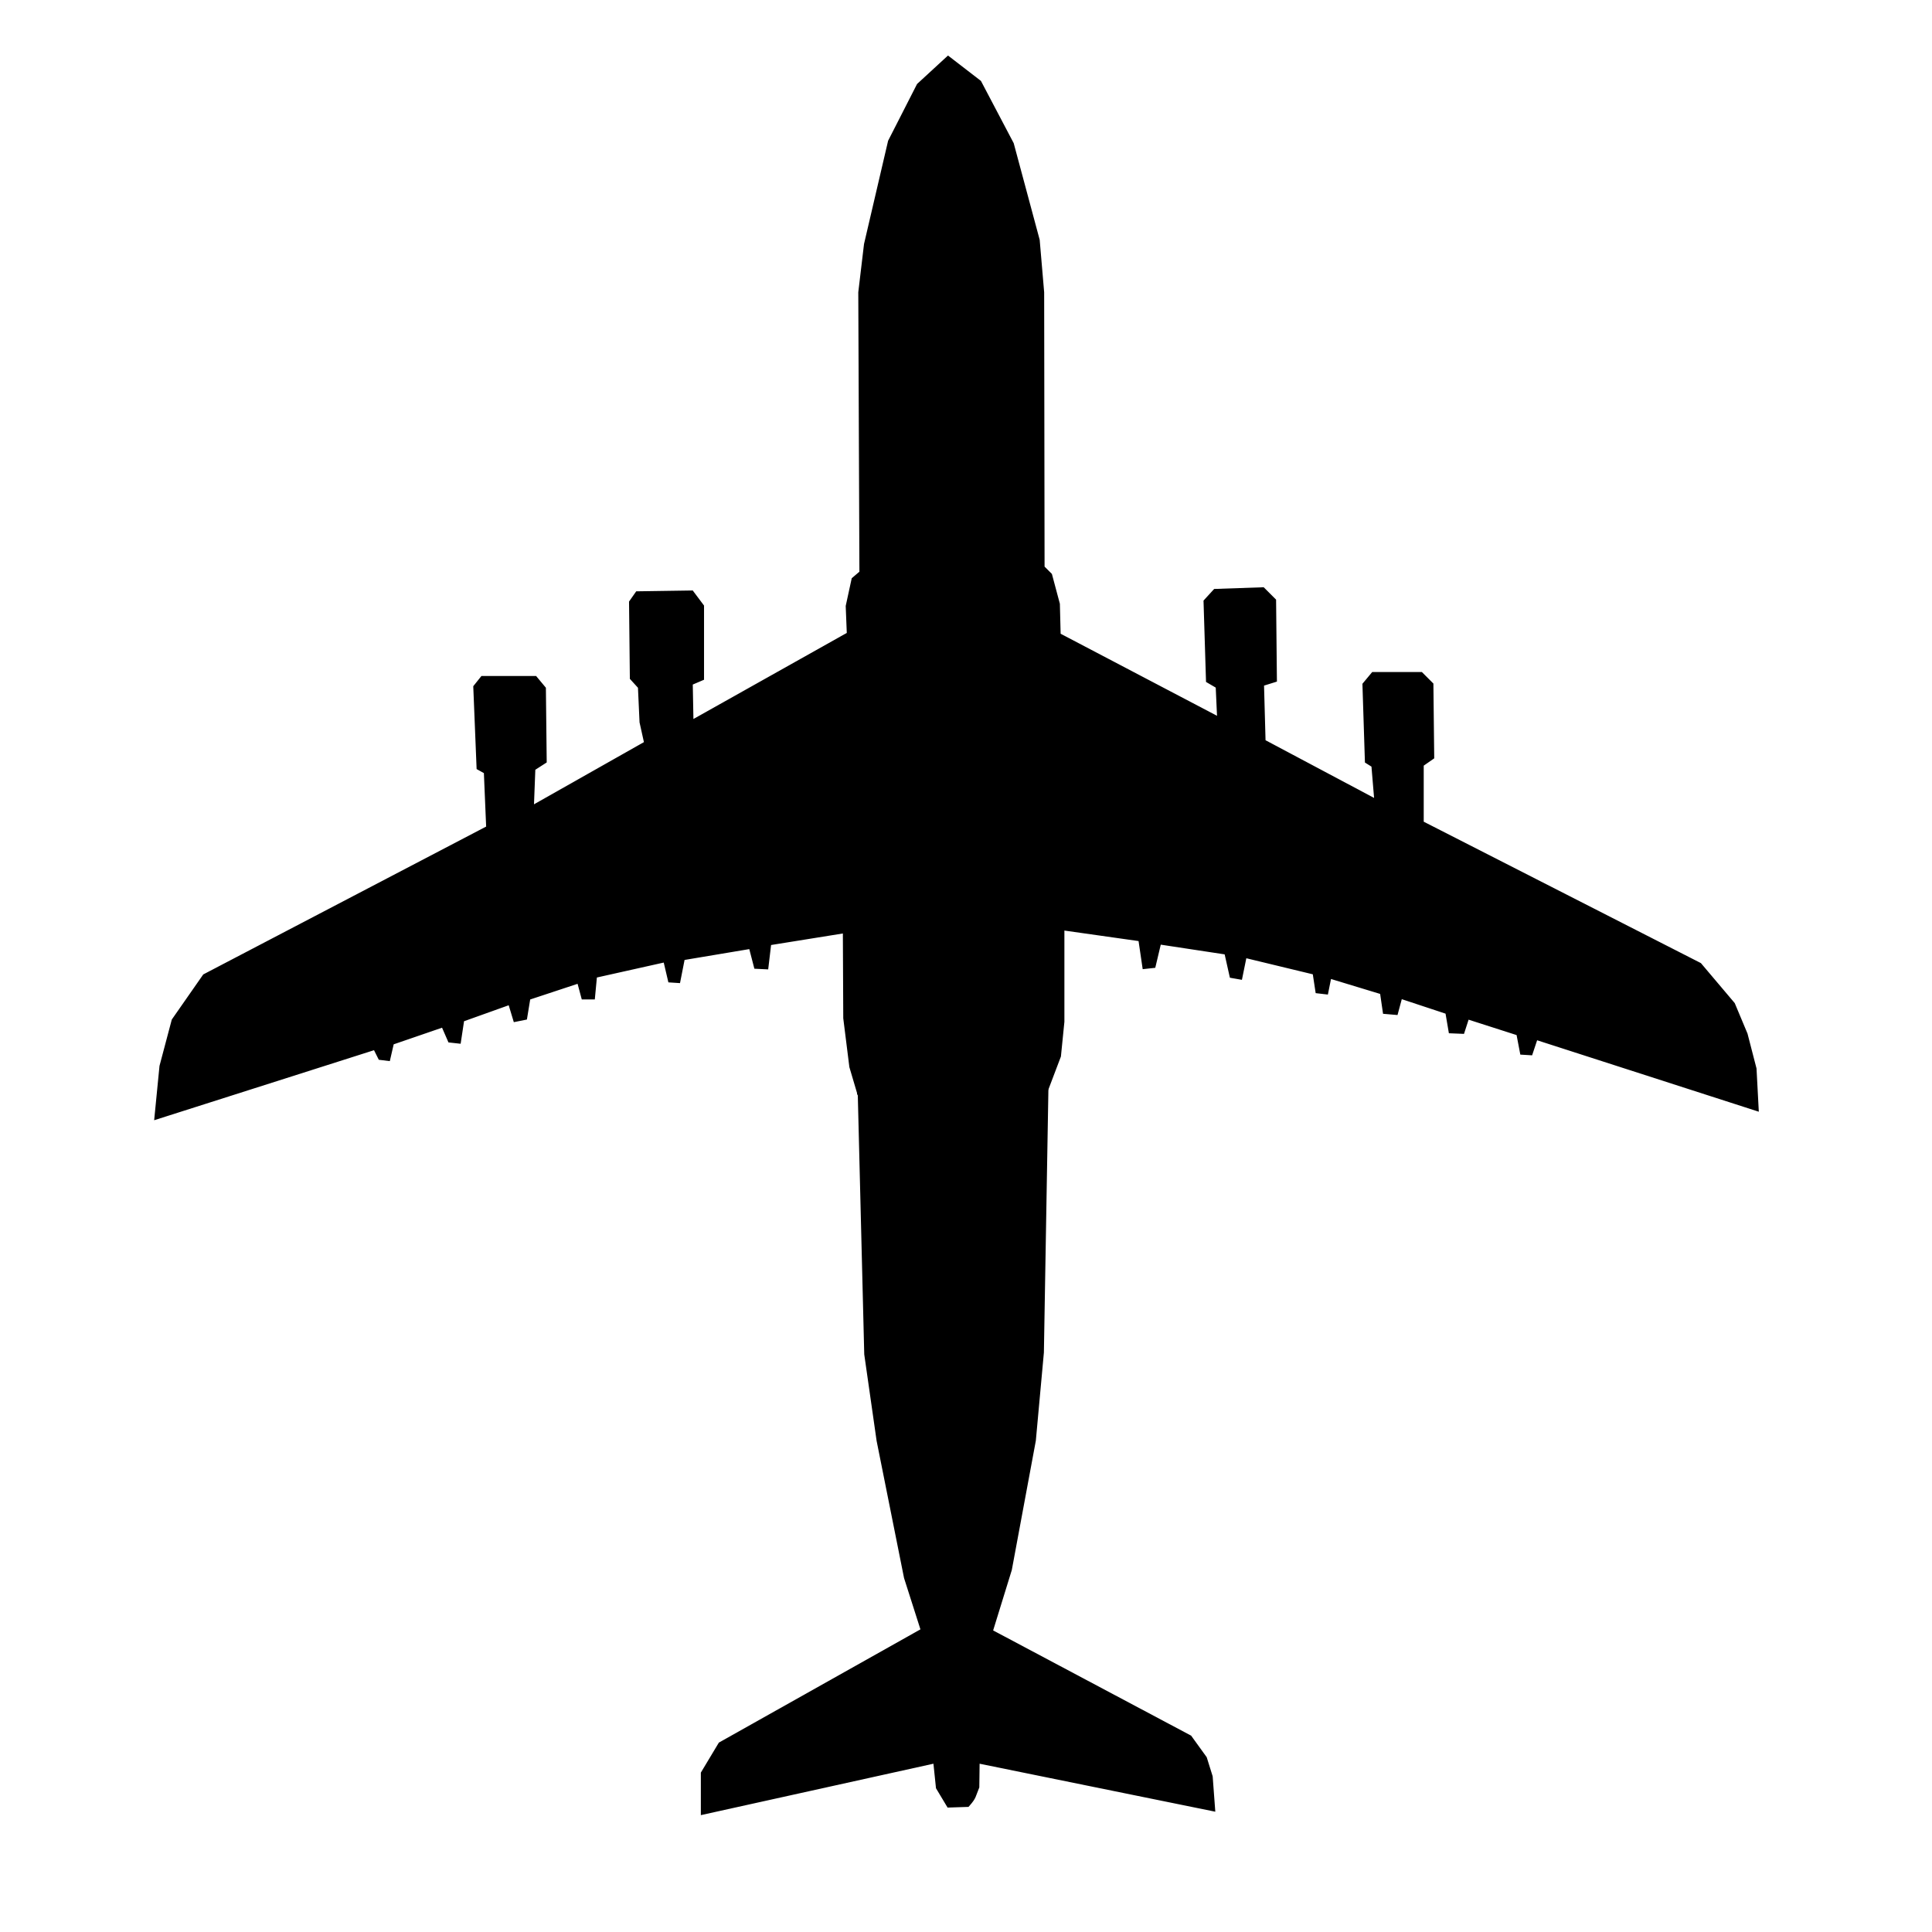
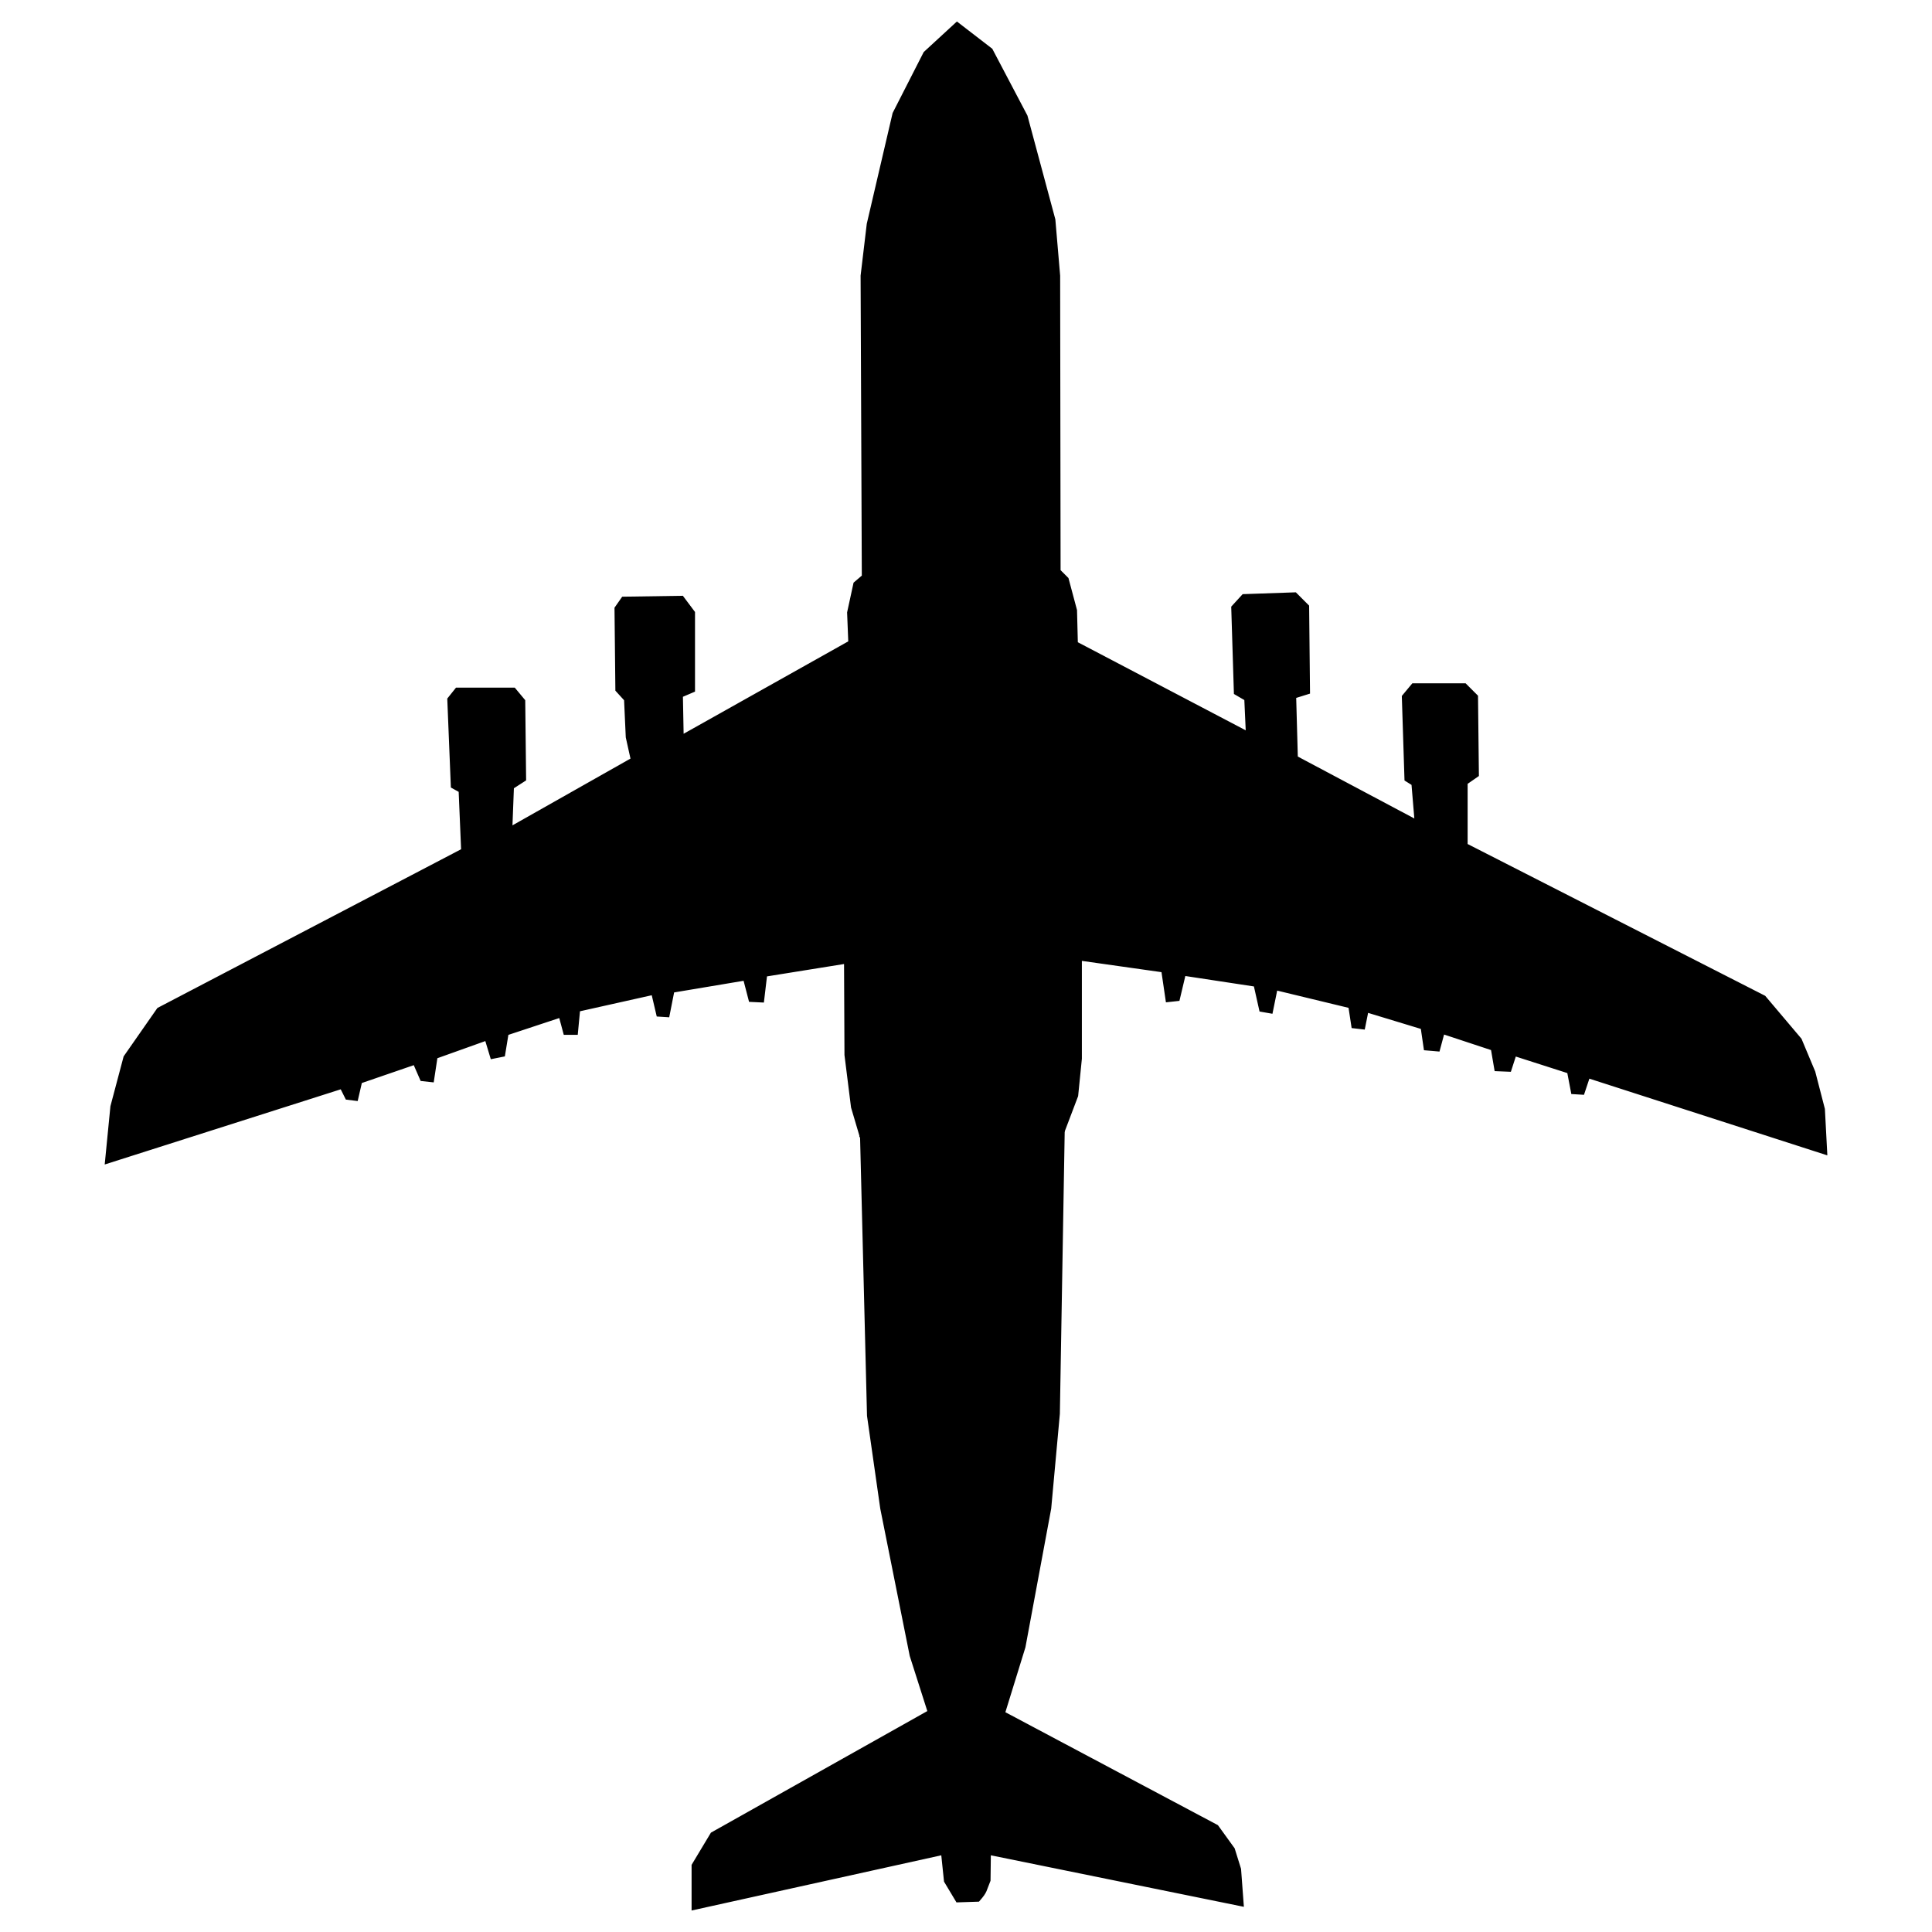
- <svg xmlns="http://www.w3.org/2000/svg" width="80mm" height="80mm" viewBox="-6 -2 80 80" version="1.1" id="svg1542">
+ <svg xmlns="http://www.w3.org/2000/svg" width="80mm" height="80mm" viewBox="-0.47 -0.53 68.15 74.52" version="1.1" id="svg1542">
  <defs id="defs1536" />
  <g id="layer6" style="display:inline">
    <path style="fill:#000000;stroke:#000000;stroke-width:0.265px;stroke-linecap:butt;stroke-linejoin:miter;stroke-opacity:1" d="m 33.262,0.472 -1.181,1.087 -1.181,2.315 -0.992,4.252 -0.236,1.984 0.047,11.623 -0.331,0.283 -0.236,1.087 0.047,1.181 -6.614,3.712 -0.033,-1.737 0.468,-0.2 v -2.94 l -0.401,-0.535 -2.205,0.033 -0.234,0.334 0.033,3.107 0.334,0.367 0.067,1.47 0.2,0.902 -4.844,2.74 0.067,-1.737 0.468,-0.301 -0.033,-2.973 -0.334,-0.401 H 13.998 l -0.267,0.334 0.134,3.307 0.301,0.167 0.1,2.372 -11.76,6.147 -1.27,1.821 -0.501,1.888 -0.2,2.038 9.02,-2.873 0.217,0.434 0.267,0.033 0.15,-0.651 2.188,-0.752 0.284,0.651 0.301,0.033 0.134,-0.885 2.055,-0.735 0.217,0.718 0.334,-0.067 0.134,-0.819 2.172,-0.718 0.184,0.685 h 0.317 l 0.084,-0.885 2.99,-0.668 0.2,0.852 0.267,0.017 0.184,-0.935 2.89,-0.484 0.217,0.835 0.351,0.017 0.117,-0.986 3.224,-0.518 0.017,3.658 0.251,2.005 0.351,1.186 0.267,10.724 0.51,3.569 1.134,5.67 0.709,2.221 -8.41,4.725 -0.709,1.181 v 1.559 l 9.615,-2.126 0.118,1.134 0.425,0.709 0.732,-0.024 c 0.271,-0.309 0.221,-0.331 0.376,-0.703 l 0.014,-1.116 9.745,1.984 -0.095,-1.276 -0.236,-0.756 -0.614,-0.85 -8.268,-4.394 0.803,-2.599 0.992,-5.339 0.333,-3.643 0.187,-10.909 0.52,-1.37 0.142,-1.417 V 36.38 l 3.32,0.47 0.167,1.136 0.301,-0.033 0.234,-0.986 2.856,0.434 0.217,0.969 0.284,0.05 0.184,-0.902 2.973,0.718 0.117,0.768 0.284,0.033 0.134,-0.668 2.255,0.685 0.117,0.802 0.384,0.033 0.184,-0.685 2.021,0.668 0.134,0.785 0.418,0.017 0.2,-0.618 2.188,0.702 0.15,0.785 0.284,0.017 0.217,-0.651 9.121,2.94 -0.084,-1.587 -0.367,-1.42 -0.518,-1.236 -1.37,-1.62 -11.526,-5.88 v -2.472 l 0.434,-0.301 -0.033,-2.973 -0.401,-0.401 h -1.938 l -0.334,0.401 0.1,3.14 0.267,0.167 0.134,1.604 -4.777,-2.539 -0.067,-2.439 0.535,-0.167 -0.033,-3.241 -0.434,-0.434 -1.938,0.067 -0.367,0.401 0.1,3.241 0.401,0.234 0.067,1.47 -6.749,-3.541 -0.033,-1.303 -0.317,-1.186 -0.317,-0.317 -0.017,-11.409 -0.184,-2.155 -1.069,-3.976 -1.336,-2.539 z" id="path2806" />
  </g>
  <g id="layer7">
    <path id="path2876" style="fill:#000000;stroke:#000000;stroke-width:0.265px;stroke-linecap:butt;stroke-linejoin:miter;stroke-opacity:1" d="m 37.939,36.333 -0.898,-0.142 0.236,6.945 m -8.315,-6.662 0.85,-0.142 -0.189,6.993 m 3.685,20.452 -0.017,-0.735 0.351,-0.317 0.284,0.317 0.017,0.752 z m -0.267,1.821 0.367,0.702 0.451,0.033 0.367,-0.702 m -1.453,5.195 0.301,-9.922 0.501,-3.508 0.601,3.341 0.234,10.056 m 17.373,-39.147 0.401,0.15 m -1.07,-0.469 0.653,0.285 -0.032,-3.76 0.213,-0.449 0.213,0.449 0.024,3.922 0.638,0.283 m -7.678,-3.922 0.496,0.236 m -1.134,-0.472 0.685,0.307 v -3.685 l 0.189,-0.543 0.213,0.52 0.047,3.874 0.638,0.331 m -31.36,3.307 0.437,-0.189 m -1.134,0.52 0.709,-0.343 -0.094,-4.004 0.307,-0.472 0.236,0.52 -0.047,3.803 0.638,-0.307 m 5.528,-3.059 1.158,-0.496 m -0.747,0.421 -0.103,-3.484 -0.009,-0.713 -0.224,-0.099 -0.2,0.113 0.122,4.235 -0.68,0.344 m 16.905,-4.51 -0.735,-0.334 -0.668,-1.637 -0.468,-3.708 m -6.682,5.713 0.601,-0.234 0.735,-1.136 0.468,-4.443 m 2.222,-12.887 0.008,0.66 h 0.418 l 0.008,-0.66 z m 1.395,0.827 0.159,0.342 m -0.593,-0.927 -0.067,0.468 m -1.437,-0.443 0.075,0.409 M 32.047,6.824 32.206,6.473 m 2.146,-0.568 -0.175,0.484 -0.242,-0.067 0.008,-0.61 z m 0.56,0.885 -0.301,0.125 -0.159,-0.334 0.15,-0.384 z m 0.092,0.342 -0.284,0.117 0.042,0.259 0.292,-0.042 z M 32.44,5.905 32.615,6.389 32.857,6.323 32.849,5.713 Z M 31.88,6.79 32.181,6.916 32.34,6.582 32.189,6.197 Z m -0.092,0.342 0.284,0.117 -0.042,0.259 -0.292,-0.042 z" />
  </g>
</svg>
